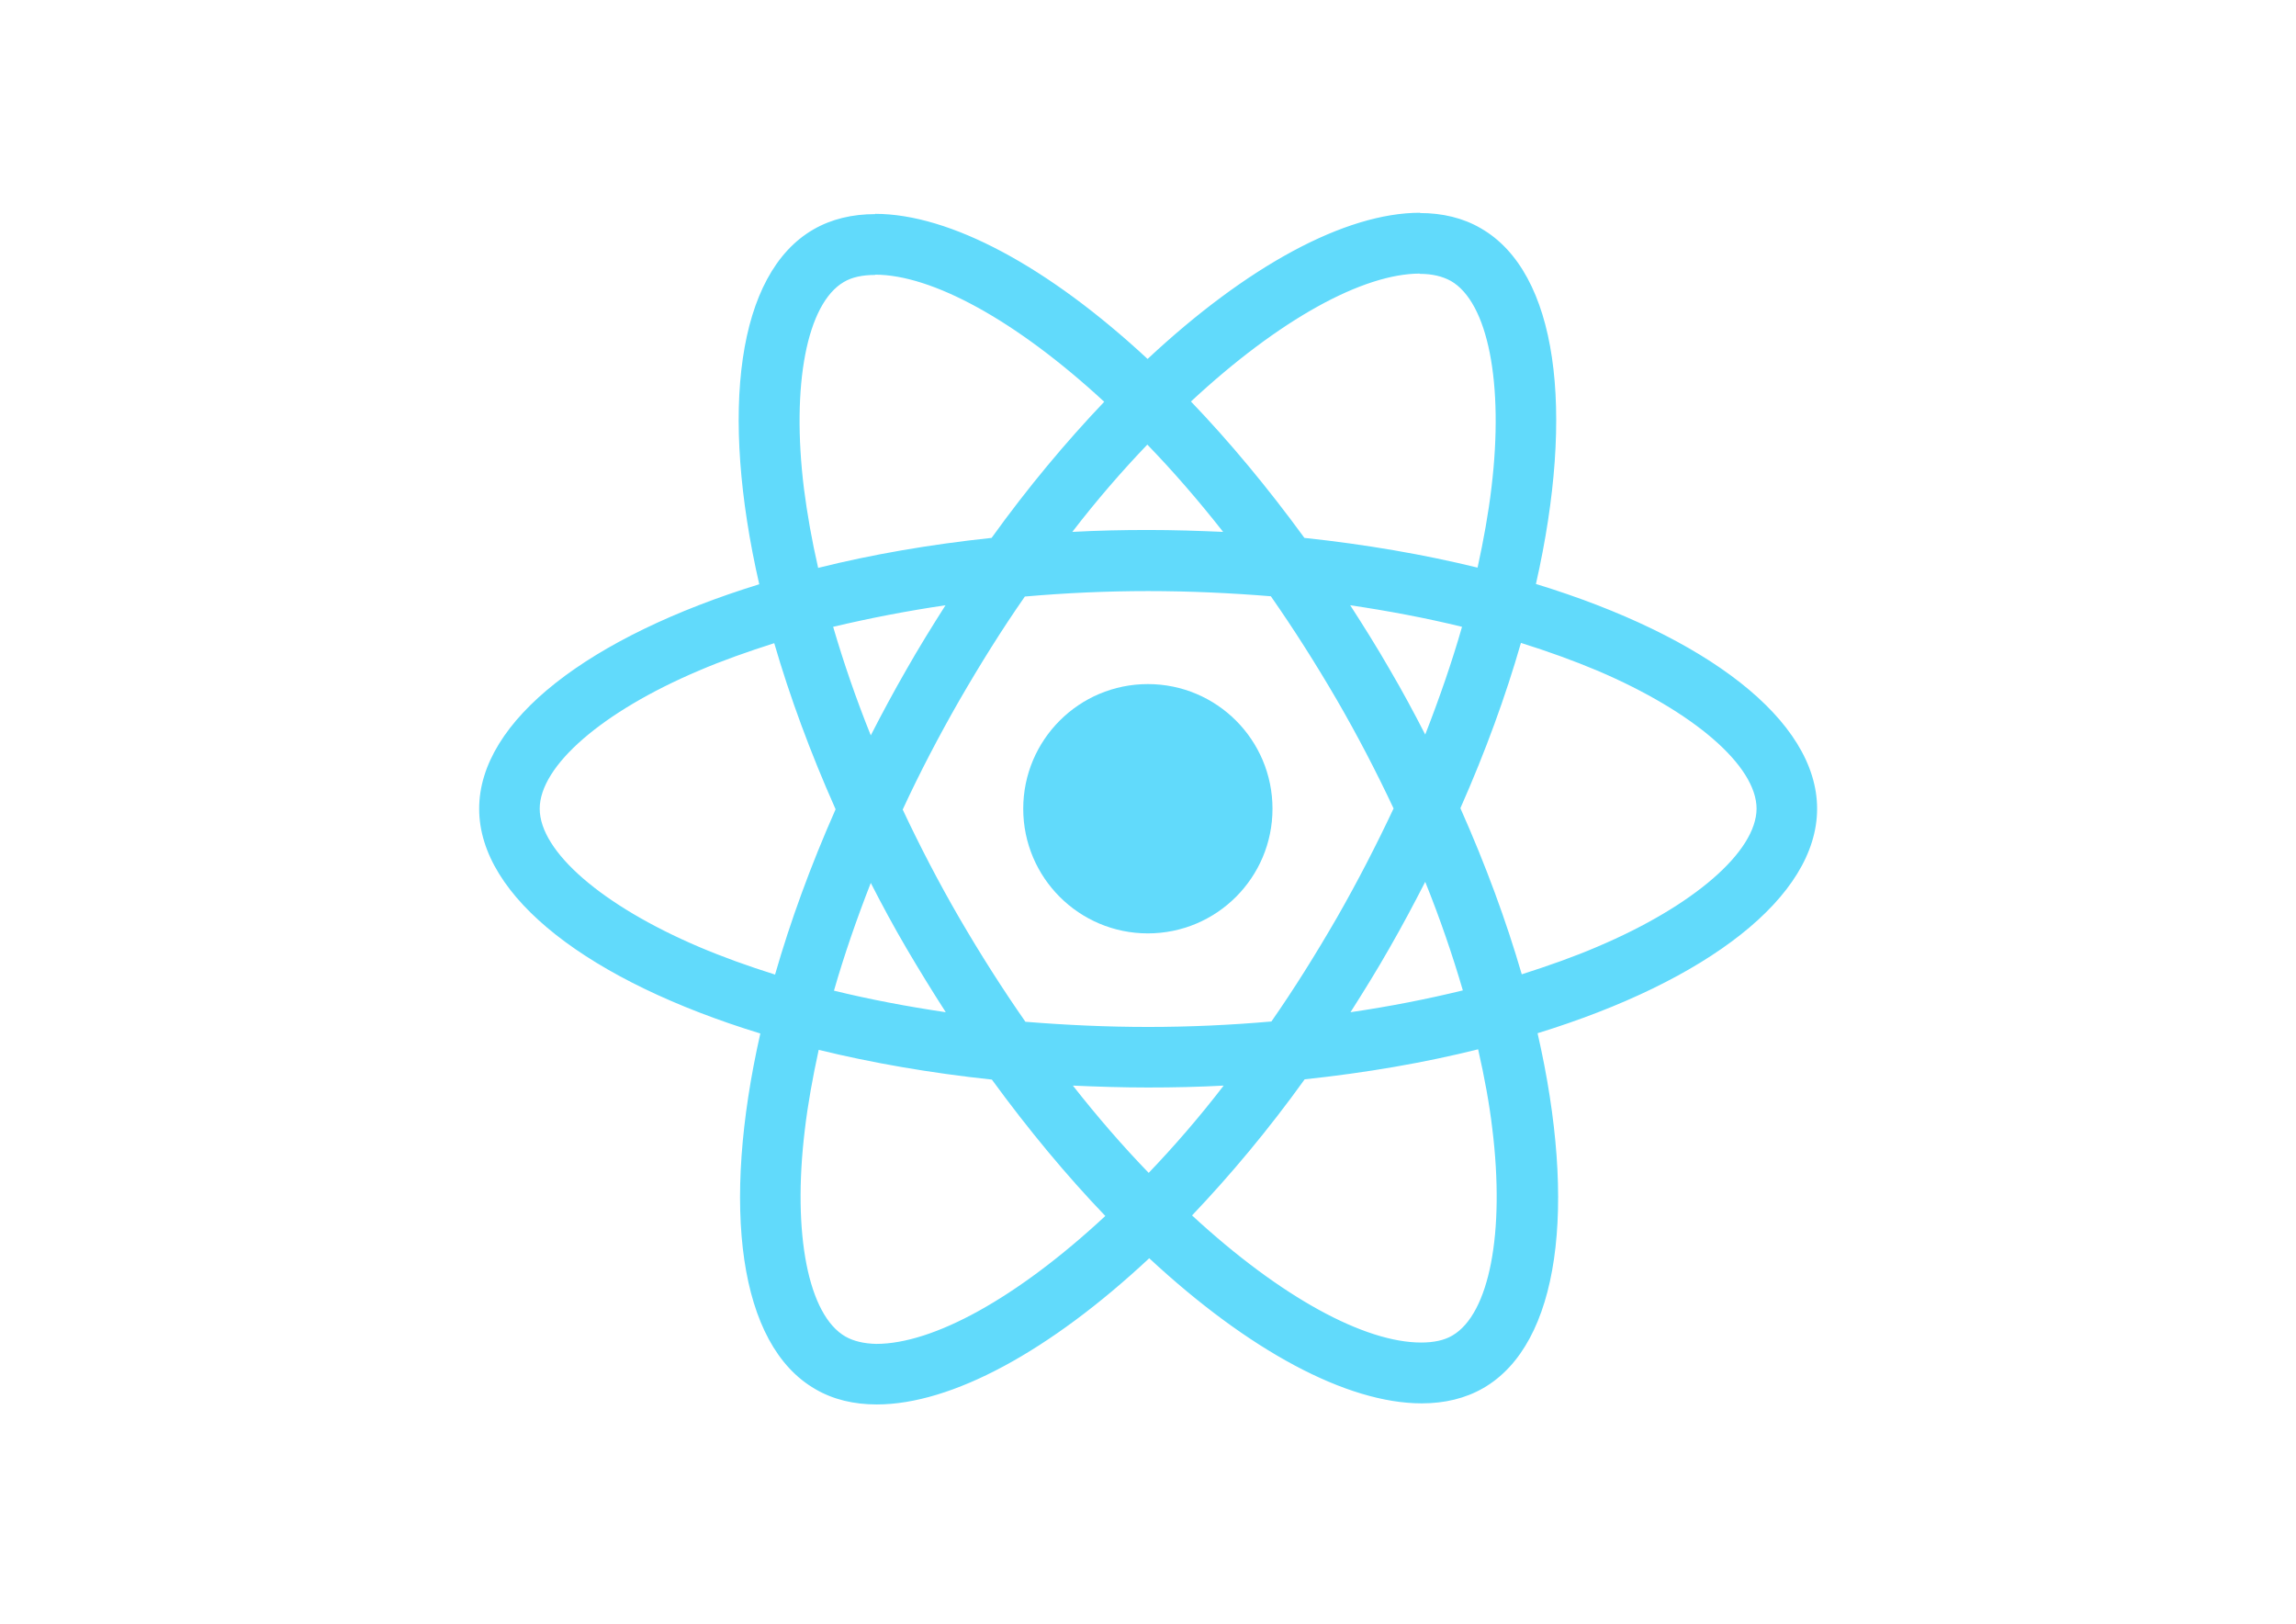
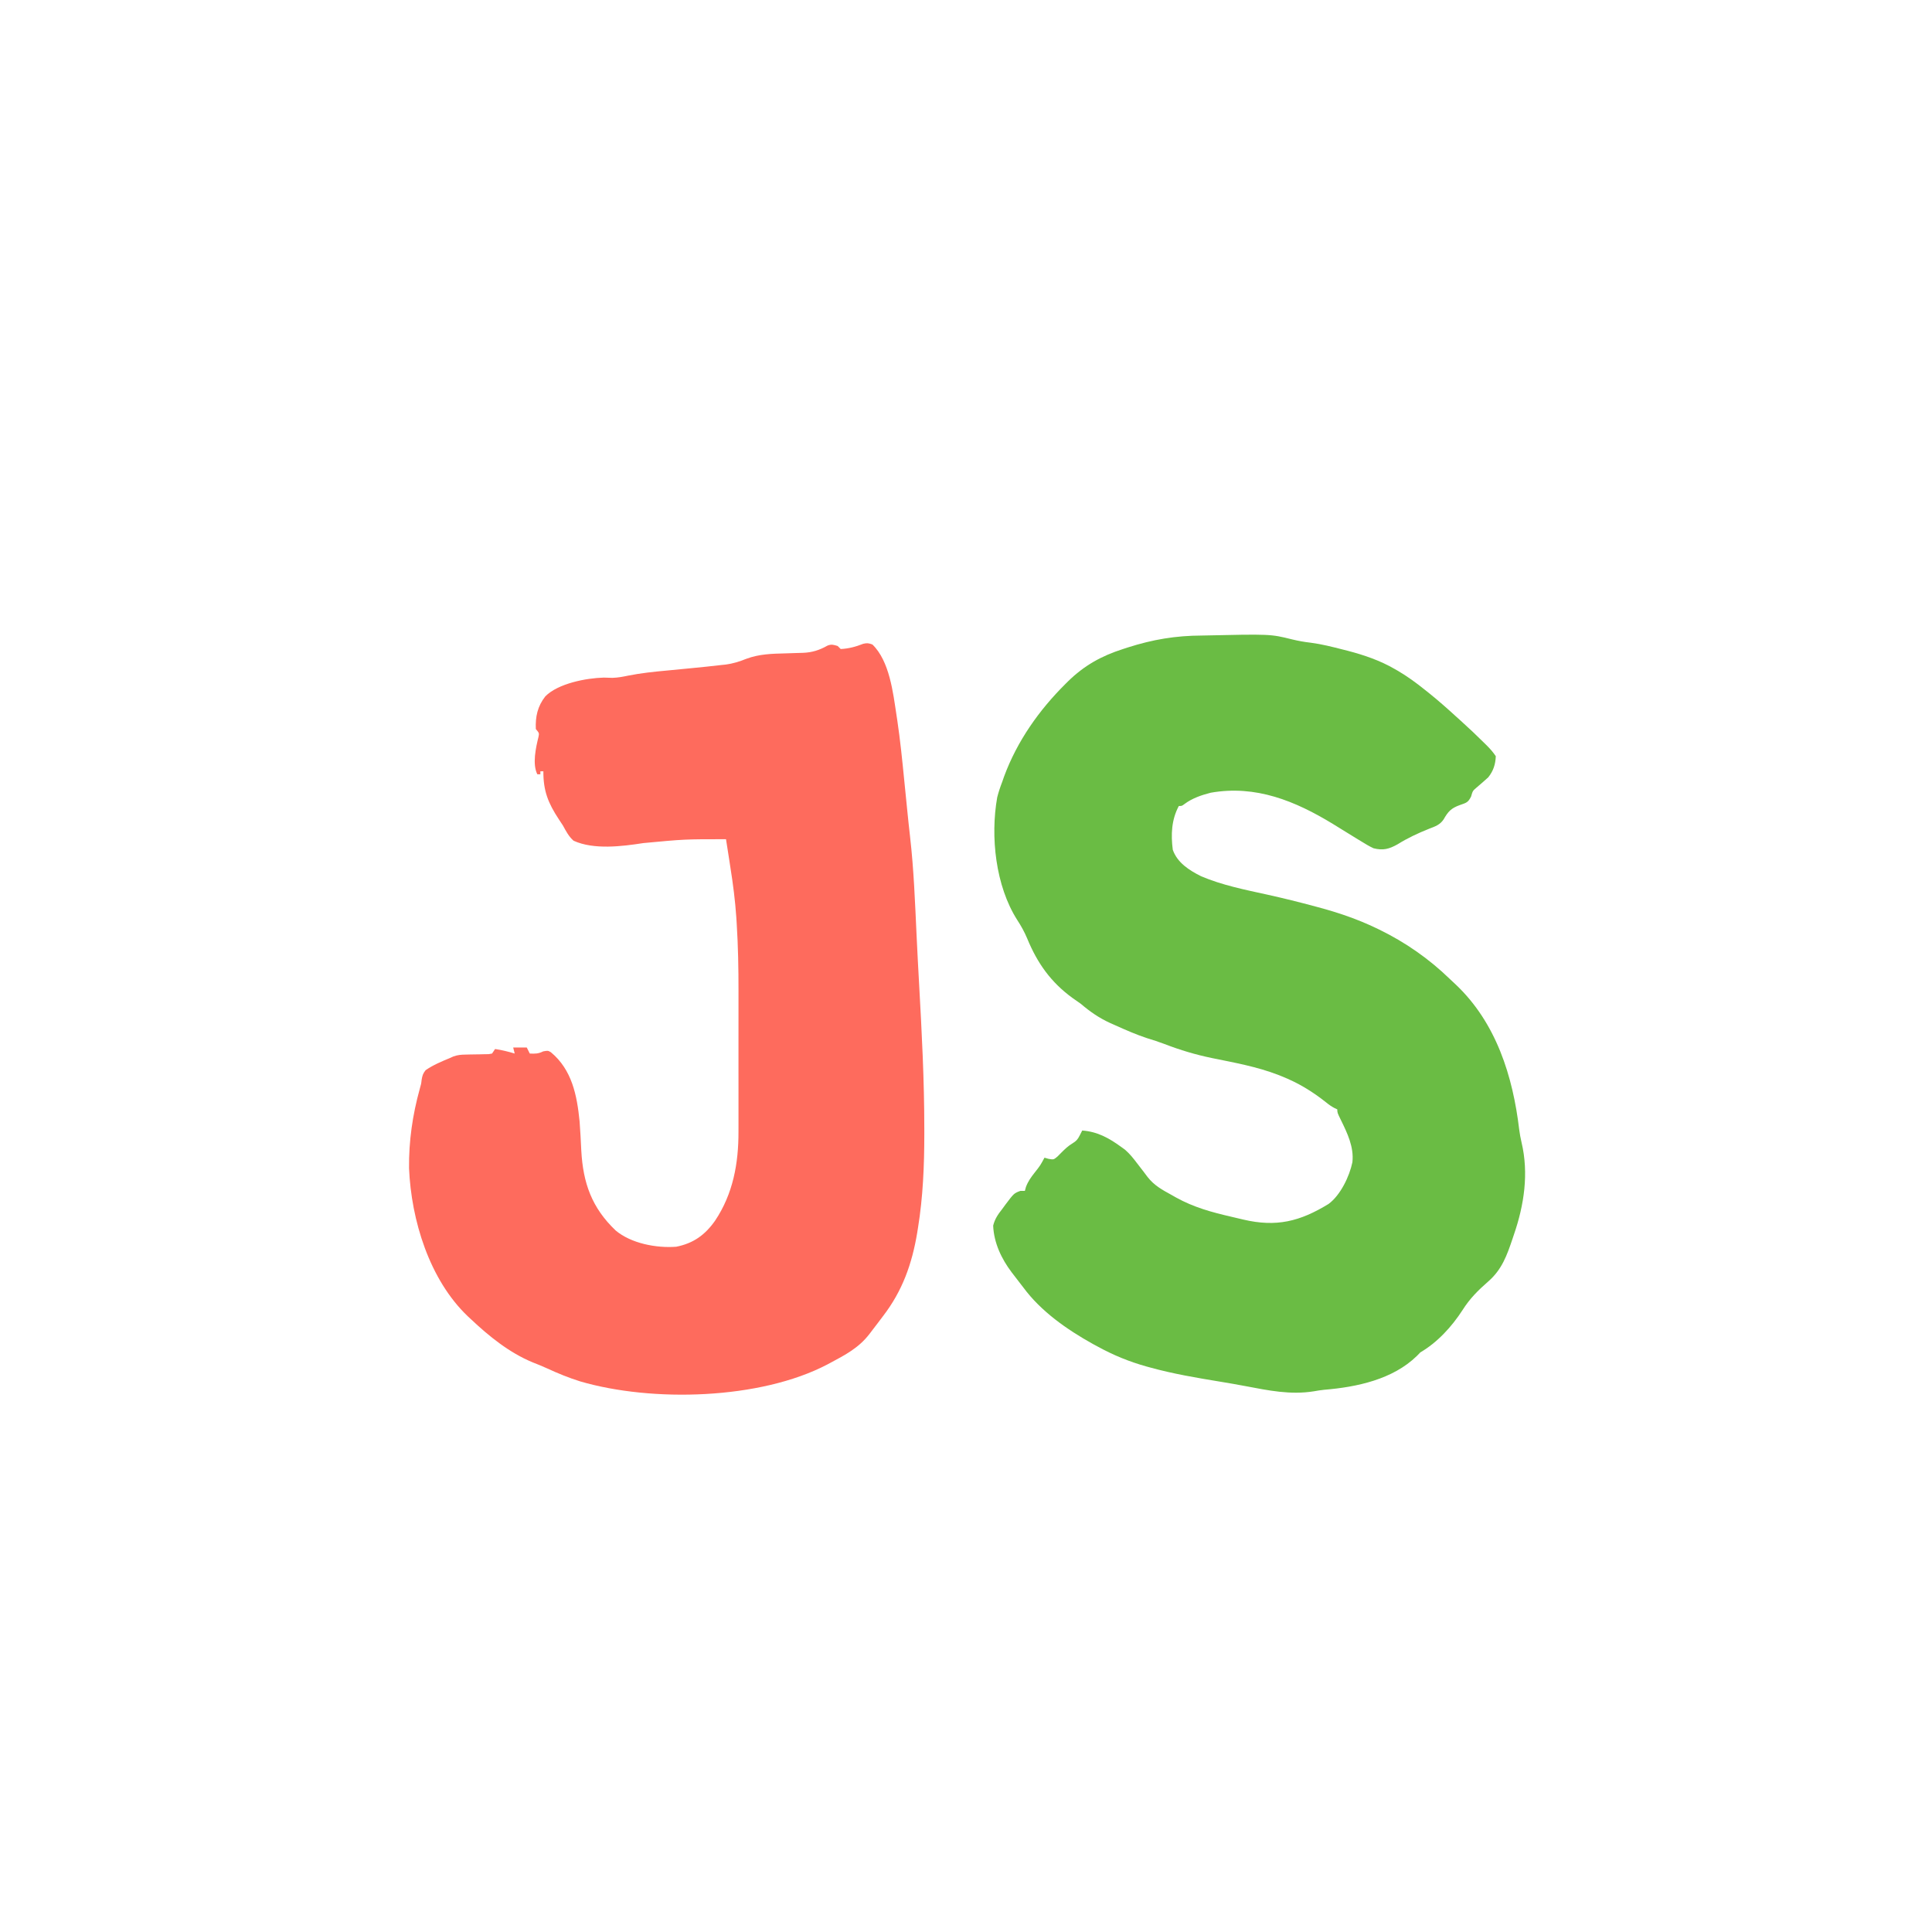
- <svg xmlns="http://www.w3.org/2000/svg" viewBox="0 0 841.9 595.3">
-   <g fill="#61DAFB">
-     <path d="M666.3 296.5c0-32.5-40.7-63.3-103.1-82.4 14.4-63.6 8-114.2-20.2-130.4-6.5-3.8-14.1-5.6-22.4-5.6v22.3c4.6 0 8.3.9 11.4 2.6 13.6 7.8 19.5 37.5 14.9 75.7-1.1 9.4-2.9 19.3-5.1 29.4-19.6-4.8-41-8.5-63.5-10.9-13.5-18.5-27.5-35.3-41.6-50 32.6-30.3 63.2-46.9 84-46.9V78c-27.5 0-63.5 19.6-99.9 53.6-36.4-33.8-72.4-53.2-99.9-53.2v22.3c20.7 0 51.4 16.5 84 46.6-14 14.7-28 31.4-41.3 49.9-22.6 2.4-44 6.1-63.6 11-2.3-10-4-19.7-5.2-29-4.7-38.2 1.1-67.9 14.6-75.8 3-1.8 6.9-2.6 11.5-2.6V78.5c-8.4 0-16 1.8-22.6 5.6-28.1 16.2-34.4 66.7-19.9 130.1-62.2 19.2-102.7 49.9-102.7 82.3 0 32.5 40.7 63.3 103.1 82.4-14.4 63.6-8 114.2 20.2 130.4 6.5 3.8 14.1 5.6 22.5 5.6 27.5 0 63.5-19.6 99.9-53.6 36.4 33.8 72.4 53.2 99.9 53.2 8.4 0 16-1.8 22.6-5.6 28.1-16.2 34.4-66.7 19.9-130.1 62-19.1 102.5-49.9 102.5-82.3zm-130.2-66.7c-3.7 12.9-8.3 26.2-13.5 39.5-4.1-8-8.4-16-13.1-24-4.6-8-9.5-15.8-14.4-23.4 14.2 2.1 27.9 4.7 41 7.9zm-45.8 106.5c-7.8 13.5-15.8 26.3-24.1 38.2-14.9 1.3-30 2-45.2 2-15.1 0-30.2-.7-45-1.9-8.3-11.9-16.4-24.6-24.2-38-7.6-13.1-14.5-26.4-20.8-39.8 6.2-13.4 13.2-26.8 20.7-39.9 7.8-13.5 15.8-26.3 24.1-38.2 14.9-1.3 30-2 45.2-2 15.1 0 30.2.7 45 1.9 8.3 11.9 16.4 24.6 24.2 38 7.6 13.1 14.5 26.4 20.8 39.8-6.3 13.4-13.2 26.8-20.7 39.9zm32.3-13c5.4 13.4 10 26.8 13.8 39.8-13.1 3.2-26.9 5.9-41.2 8 4.9-7.7 9.8-15.6 14.4-23.7 4.6-8 8.9-16.1 13-24.1zM421.2 430c-9.3-9.6-18.6-20.3-27.8-32 9 .4 18.2.7 27.5.7 9.4 0 18.7-.2 27.8-.7-9 11.7-18.3 22.4-27.5 32zm-74.4-58.9c-14.2-2.1-27.9-4.7-41-7.9 3.7-12.9 8.3-26.2 13.5-39.5 4.1 8 8.4 16 13.1 24 4.7 8 9.5 15.8 14.4 23.4zM420.7 163c9.3 9.6 18.6 20.3 27.8 32-9-.4-18.2-.7-27.5-.7-9.4 0-18.7.2-27.8.7 9-11.7 18.3-22.4 27.5-32zm-74 58.9c-4.9 7.7-9.8 15.6-14.4 23.7-4.6 8-8.9 16-13 24-5.4-13.4-10-26.8-13.8-39.8 13.1-3.1 26.9-5.8 41.2-7.9zm-90.5 125.2c-35.4-15.1-58.3-34.9-58.3-50.6 0-15.7 22.9-35.6 58.3-50.6 8.6-3.7 18-7 27.7-10.1 5.7 19.6 13.2 40 22.5 60.9-9.2 20.8-16.6 41.1-22.2 60.6-9.9-3.1-19.3-6.5-28-10.2zM310 490c-13.6-7.8-19.5-37.5-14.9-75.7 1.1-9.4 2.9-19.3 5.1-29.4 19.6 4.8 41 8.5 63.5 10.9 13.5 18.5 27.5 35.3 41.6 50-32.6 30.3-63.2 46.9-84 46.9-4.5-.1-8.3-1-11.3-2.7zm237.2-76.2c4.7 38.2-1.1 67.9-14.6 75.8-3 1.8-6.9 2.6-11.5 2.6-20.7 0-51.4-16.5-84-46.6 14-14.7 28-31.4 41.3-49.9 22.6-2.4 44-6.1 63.6-11 2.3 10.1 4.1 19.8 5.2 29.1zm38.5-66.7c-8.6 3.7-18 7-27.7 10.1-5.7-19.6-13.2-40-22.5-60.9 9.2-20.8 16.6-41.1 22.2-60.6 9.9 3.1 19.3 6.5 28.1 10.2 35.4 15.1 58.3 34.9 58.3 50.6-.1 15.7-23 35.6-58.4 50.6zM320.8 78.4z" />
-     <circle cx="420.9" cy="296.5" r="45.7" />
-     <path d="M520.5 78.1z" />
-   </g>
+ <svg xmlns="http://www.w3.org/2000/svg" version="1.1" width="1280" height="1280">
+   <path d="M0 0 C4.137 1.012 8.178 1.734 12.417 2.217 C19.619 3.154 26.573 4.915 33.604 6.717 C34.728 7.001 35.852 7.285 37.01 7.578 C47.851 10.419 58.382 14.012 68.104 19.655 C69.109 20.23 69.109 20.23 70.134 20.817 C76.494 24.534 82.297 28.789 88.042 33.405 C88.976 34.147 89.911 34.89 90.874 35.655 C97.128 40.693 103.119 45.982 109.042 51.405 C110.463 52.687 110.463 52.687 111.913 53.994 C117.281 58.849 122.536 63.799 127.667 68.905 C128.43 69.661 128.43 69.661 129.209 70.433 C131.435 72.668 133.285 74.769 135.042 77.405 C134.834 82.812 133.419 87.187 130.042 91.405 C127.509 93.738 124.903 95.969 122.28 98.201 C119.748 100.38 119.748 100.38 118.667 104.155 C116.634 108.221 115.402 108.278 111.229 109.78 C105.384 111.892 103.458 114.053 100.44 119.33 C98.066 122.852 94.91 123.939 91.042 125.405 C83.568 128.379 76.676 131.602 69.831 135.854 C64.247 138.959 60.335 139.981 54.042 138.405 C51.2 137.087 48.572 135.498 45.917 133.842 C45.173 133.392 44.43 132.941 43.664 132.477 C41.449 131.132 39.244 129.771 37.042 128.405 C35.874 127.684 34.706 126.964 33.538 126.244 C31.433 124.946 29.329 123.646 27.225 122.346 C2.2 107.085 -23.958 96.325 -53.833 101.604 C-59.935 103.167 -66.095 105.254 -71.169 109.065 C-72.958 110.405 -72.958 110.405 -74.958 110.405 C-79.834 119.46 -80.265 129.331 -78.958 139.405 C-75.957 147.968 -68.07 153.005 -60.271 156.905 C-46.253 162.893 -31.068 165.887 -16.247 169.149 C-5.6 171.5 4.953 174.121 15.479 176.967 C16.481 177.234 16.481 177.234 17.503 177.506 C30.57 180.996 43.392 185.36 55.604 191.217 C56.651 191.716 56.651 191.716 57.719 192.225 C75.085 200.674 90.757 211.592 104.609 225.023 C105.89 226.258 107.195 227.468 108.503 228.674 C135.328 254.04 146.361 289.427 150.573 324.916 C150.956 327.765 151.439 330.488 152.104 333.28 C156.977 353.807 153.815 374.78 147.042 394.405 C146.755 395.263 146.469 396.121 146.174 397.005 C142.44 408.096 139.095 417.534 130.042 425.405 C123.255 431.328 117.815 436.754 112.987 444.397 C105.905 455.347 96.367 465.792 85.042 472.405 C83.928 473.549 83.928 473.549 82.792 474.717 C66.786 490.359 42.854 495.398 21.339 497.168 C19.036 497.405 16.789 497.771 14.51 498.174 C-0.987 500.67 -15.601 497.623 -30.815 494.739 C-36.306 493.699 -41.806 492.741 -47.322 491.838 C-63.001 489.265 -78.625 486.643 -93.958 482.405 C-94.766 482.183 -95.574 481.962 -96.406 481.734 C-107.962 478.503 -118.453 474.185 -128.958 468.405 C-129.969 467.862 -130.98 467.319 -132.021 466.76 C-149.1 457.223 -166.302 445.23 -177.958 429.405 C-178.961 428.101 -179.967 426.799 -180.974 425.498 C-182.053 424.093 -183.131 422.686 -184.208 421.28 C-184.716 420.623 -185.224 419.966 -185.747 419.289 C-192.474 410.385 -197.513 399.745 -197.958 388.405 C-196.842 383.971 -194.78 380.956 -191.958 377.405 C-191.28 376.474 -190.602 375.543 -189.904 374.584 C-184.148 366.961 -184.148 366.961 -179.958 365.405 C-178.968 365.405 -177.978 365.405 -176.958 365.405 C-176.721 364.541 -176.484 363.677 -176.24 362.787 C-174.81 359.013 -172.951 356.444 -170.458 353.28 C-166.776 348.608 -166.776 348.608 -163.958 343.405 C-163.073 343.657 -162.187 343.91 -161.275 344.17 C-157.894 344.753 -157.894 344.753 -155.361 342.639 C-154.547 341.819 -153.734 340.999 -152.896 340.155 C-150.425 337.703 -148.3 335.605 -145.294 333.838 C-142.813 332.315 -141.947 331.272 -140.646 328.717 C-139.81 327.077 -139.81 327.077 -138.958 325.405 C-128.771 326.145 -121.117 330.449 -112.958 336.405 C-111.757 337.277 -111.757 337.277 -110.532 338.166 C-107.395 340.894 -105.02 343.911 -102.521 347.217 C-101.142 349.02 -99.76 350.818 -98.36 352.605 C-97.444 353.782 -96.545 354.973 -95.667 356.179 C-91.355 361.76 -85.896 364.754 -79.771 368.092 C-78.304 368.924 -78.304 368.924 -76.808 369.774 C-65.071 376.297 -53.064 379.566 -40.07 382.552 C-37.46 383.154 -34.856 383.777 -32.251 384.401 C-10.363 389.538 5.221 385.71 24.26 374.045 C32.135 368.247 38.106 355.799 40.042 346.405 C41.156 336.376 36.69 327.139 32.379 318.356 C30.042 313.584 30.042 313.584 30.042 311.405 C29.45 311.127 28.858 310.849 28.248 310.563 C26.184 309.479 24.549 308.334 22.749 306.865 C13.399 299.427 4.149 293.814 -6.958 289.405 C-7.635 289.134 -8.311 288.864 -9.009 288.586 C-23.18 283.09 -38.116 280.443 -52.958 277.405 C-63.857 275.159 -74.038 272.103 -84.431 268.108 C-88.251 266.644 -92.106 265.408 -96.021 264.217 C-103.313 261.813 -110.275 258.75 -117.271 255.592 C-118.368 255.106 -119.466 254.621 -120.597 254.121 C-127.949 250.733 -133.809 246.628 -139.958 241.405 C-141.758 240.116 -143.568 238.841 -145.396 237.592 C-159.749 227.166 -168.694 214.49 -175.363 198.296 C-177.215 193.867 -179.387 189.94 -182.021 185.905 C-196.394 163.342 -199.898 130.66 -195.275 104.635 C-194.369 101.107 -193.279 97.798 -191.958 94.405 C-191.546 93.221 -191.133 92.038 -190.708 90.819 C-182.08 67.434 -167.556 46.872 -149.958 29.405 C-149.209 28.66 -149.209 28.66 -148.446 27.9 C-137.651 17.308 -126.27 10.994 -111.958 6.405 C-110.923 6.067 -109.888 5.73 -108.822 5.382 C-92.204 0.072 -77.063 -2.472 -59.65 -2.536 C-14.255 -3.541 -14.255 -3.541 0 0 Z " fill="#6ABC44" transform="translate(855.9583,423.5955)" />
+   <path d="M0 0 C11.37 11.003 13.702 32.006 15.961 46.855 C16.132 47.977 16.303 49.098 16.479 50.253 C18.426 63.374 19.758 76.552 21.062 89.75 C21.323 92.348 21.584 94.947 21.845 97.545 C22.228 101.357 22.61 105.168 22.989 108.98 C23.6 115.111 24.235 121.236 24.945 127.355 C27.439 149.119 28.244 171.004 29.267 192.875 C29.77 203.593 30.339 214.306 30.938 225.019 C32.719 256.965 34.387 288.871 34.375 320.875 C34.378 322.621 34.378 322.621 34.38 324.401 C34.377 345.134 33.522 366.006 30.188 386.5 C30.017 387.568 29.847 388.635 29.671 389.735 C26.216 410.43 19.876 428.263 7 445 C5.806 446.581 4.612 448.161 3.418 449.742 C2.176 451.371 0.933 452.999 -0.312 454.625 C-0.899 455.396 -1.486 456.166 -2.09 456.96 C-9.142 466.045 -18.017 470.678 -28 476 C-28.628 476.335 -29.255 476.67 -29.902 477.015 C-74.364 500.306 -146.021 502.152 -193.688 488.188 C-201.147 485.854 -208.305 482.927 -215.395 479.648 C-218.627 478.171 -221.877 476.852 -225.188 475.562 C-240.574 469.171 -253.976 458.352 -266 447 C-267.048 446.031 -267.048 446.031 -268.117 445.043 C-293.559 420.739 -305.554 381.323 -307 347 C-307.206 329.156 -304.675 311.674 -299.922 294.496 C-298.963 291.156 -298.963 291.156 -298.641 288.285 C-298.17 285.535 -297.757 284.198 -296 282 C-291.073 278.615 -285.508 276.267 -280 274 C-278.811 273.464 -278.811 273.464 -277.598 272.917 C-274.768 271.918 -272.544 271.731 -269.551 271.691 C-268.032 271.654 -268.032 271.654 -266.482 271.615 C-264.357 271.58 -262.232 271.549 -260.107 271.521 C-259.099 271.495 -258.09 271.469 -257.051 271.441 C-256.13 271.428 -255.208 271.414 -254.259 271.401 C-253.514 271.268 -252.768 271.136 -252 271 C-251.34 270.01 -250.68 269.02 -250 268 C-245.515 268.656 -241.331 269.701 -237 271 C-237.33 269.68 -237.66 268.36 -238 267 C-235.03 267 -232.06 267 -229 267 C-228.34 268.32 -227.68 269.64 -227 271 C-223.452 271.169 -221.348 271.174 -218.125 269.562 C-215 269 -215 269 -213.055 270.109 C-199.025 281.738 -195.728 298.672 -194 316 C-193.507 322.459 -193.185 328.925 -192.877 335.395 C-191.682 356.812 -185.944 373.118 -170.125 388.219 C-159.856 396.827 -143.19 399.989 -130 399 C-118.589 396.749 -110.861 391.16 -104.25 381.75 C-92.324 363.946 -88.667 343.75 -88.741 322.618 C-88.738 321.36 -88.734 320.102 -88.731 318.807 C-88.722 315.396 -88.725 311.986 -88.731 308.576 C-88.736 304.958 -88.732 301.34 -88.729 297.722 C-88.725 291.632 -88.73 285.541 -88.739 279.451 C-88.75 272.502 -88.747 265.553 -88.736 258.604 C-88.726 252.566 -88.725 246.529 -88.73 240.492 C-88.734 236.918 -88.734 233.345 -88.727 229.772 C-88.703 214.735 -88.981 199.766 -89.922 184.759 C-90.004 183.458 -90.085 182.156 -90.17 180.815 C-90.93 169.616 -92.354 158.578 -94.125 147.5 C-94.406 145.671 -94.686 143.841 -94.965 142.012 C-95.629 137.672 -96.309 133.335 -97 129 C-124.464 128.994 -124.464 128.994 -151.75 131.562 C-165.885 133.751 -184.569 136.127 -198 130 C-201.225 127.131 -202.943 123.759 -205 120 C-205.919 118.581 -206.85 117.168 -207.789 115.762 C-214.819 105.086 -218.094 96.924 -218 84 C-218.66 84 -219.32 84 -220 84 C-220 84.66 -220 85.32 -220 86 C-220.66 86 -221.32 86 -222 86 C-225.429 79.141 -222.983 68.373 -221.242 61.207 C-220.729 58.711 -220.729 58.711 -223 56 C-223.367 47.746 -221.806 40.841 -216.707 34.355 C-208.272 25.79 -189.547 22.208 -177.953 21.926 C-176.068 21.974 -174.183 22.029 -172.298 22.091 C-168.663 21.991 -165.401 21.373 -161.844 20.625 C-153.279 18.918 -144.701 18.03 -136.01 17.236 C-131.61 16.832 -127.214 16.397 -122.816 15.965 C-121.959 15.881 -121.102 15.797 -120.219 15.711 C-113.431 15.047 -106.647 14.369 -99.875 13.562 C-99.051 13.477 -98.226 13.391 -97.377 13.303 C-92.394 12.678 -88.199 11.337 -83.531 9.473 C-74.979 6.291 -66.671 6.096 -57.625 5.875 C-55.233 5.807 -52.842 5.731 -50.451 5.64 C-48.979 5.585 -47.508 5.543 -46.036 5.517 C-40.066 5.307 -35.042 3.739 -29.812 0.75 C-27.237 -0.316 -25.613 0.175 -23 1 C-22.34 1.66 -21.68 2.32 -21 3 C-15.604 2.716 -11.095 1.49 -6.078 -0.477 C-3.633 -1.092 -2.342 -0.888 0 0 Z " fill="#FE6B5D" transform="translate(578,427)" />
</svg>
